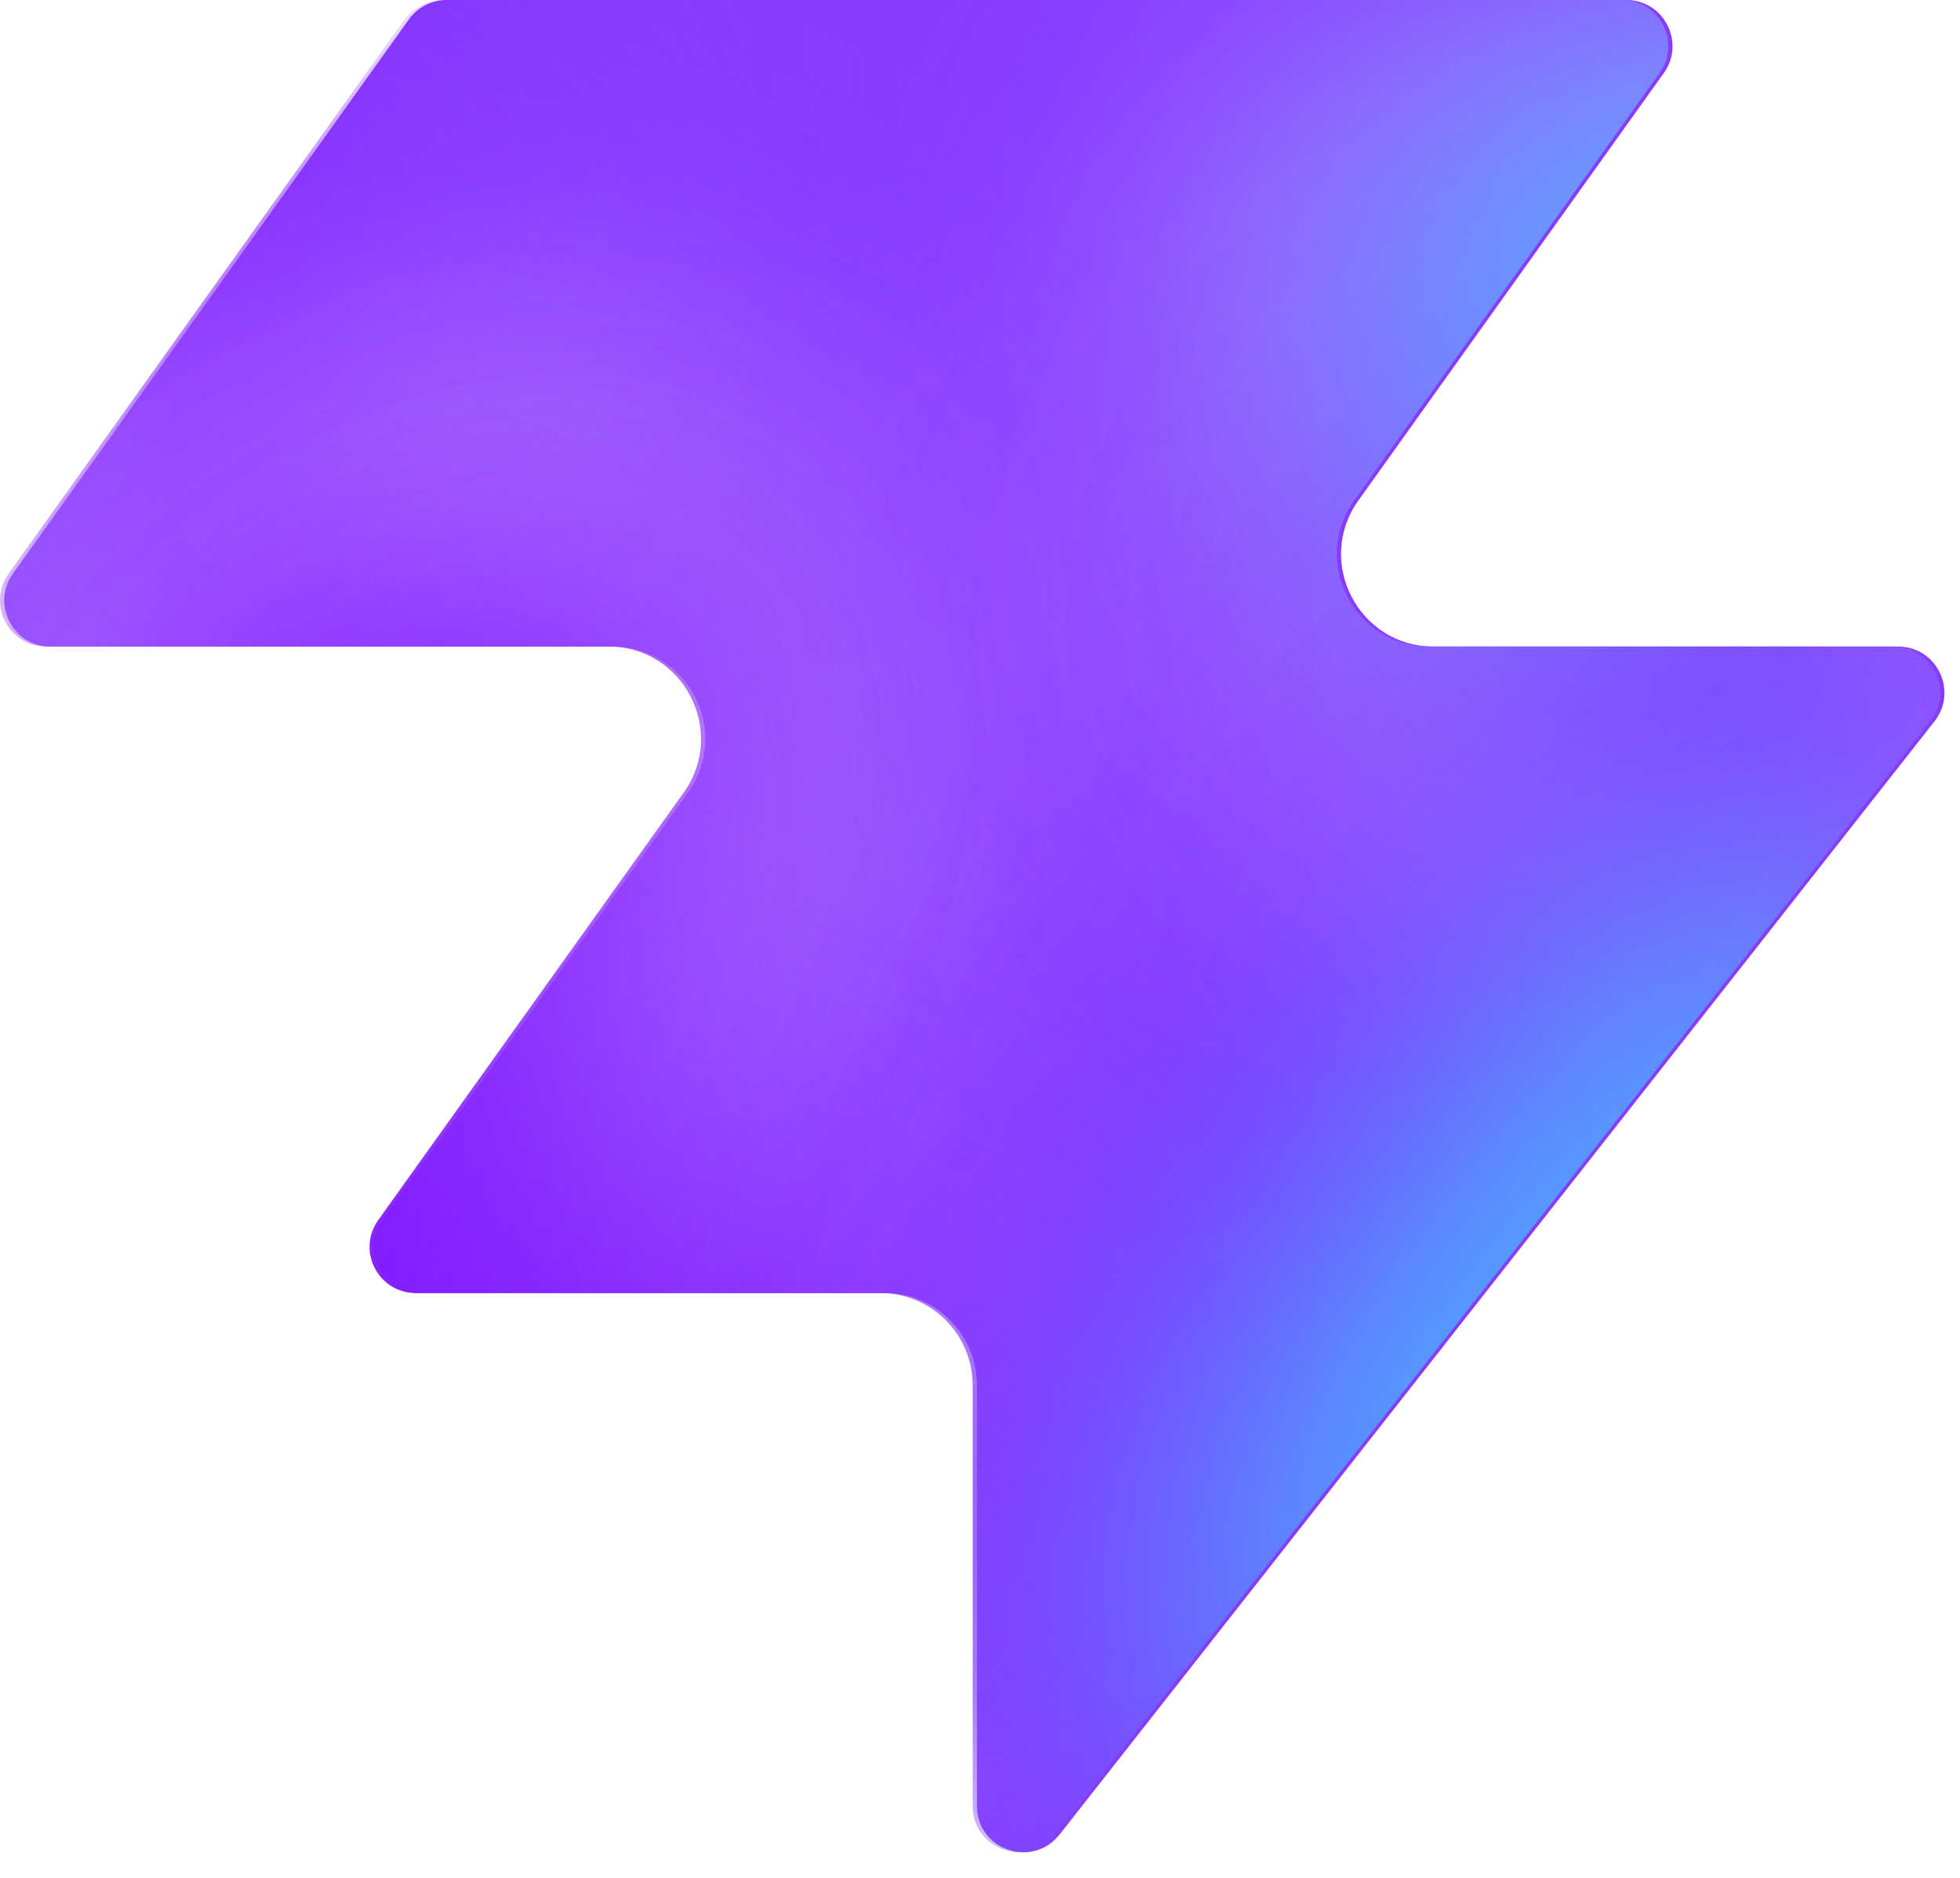
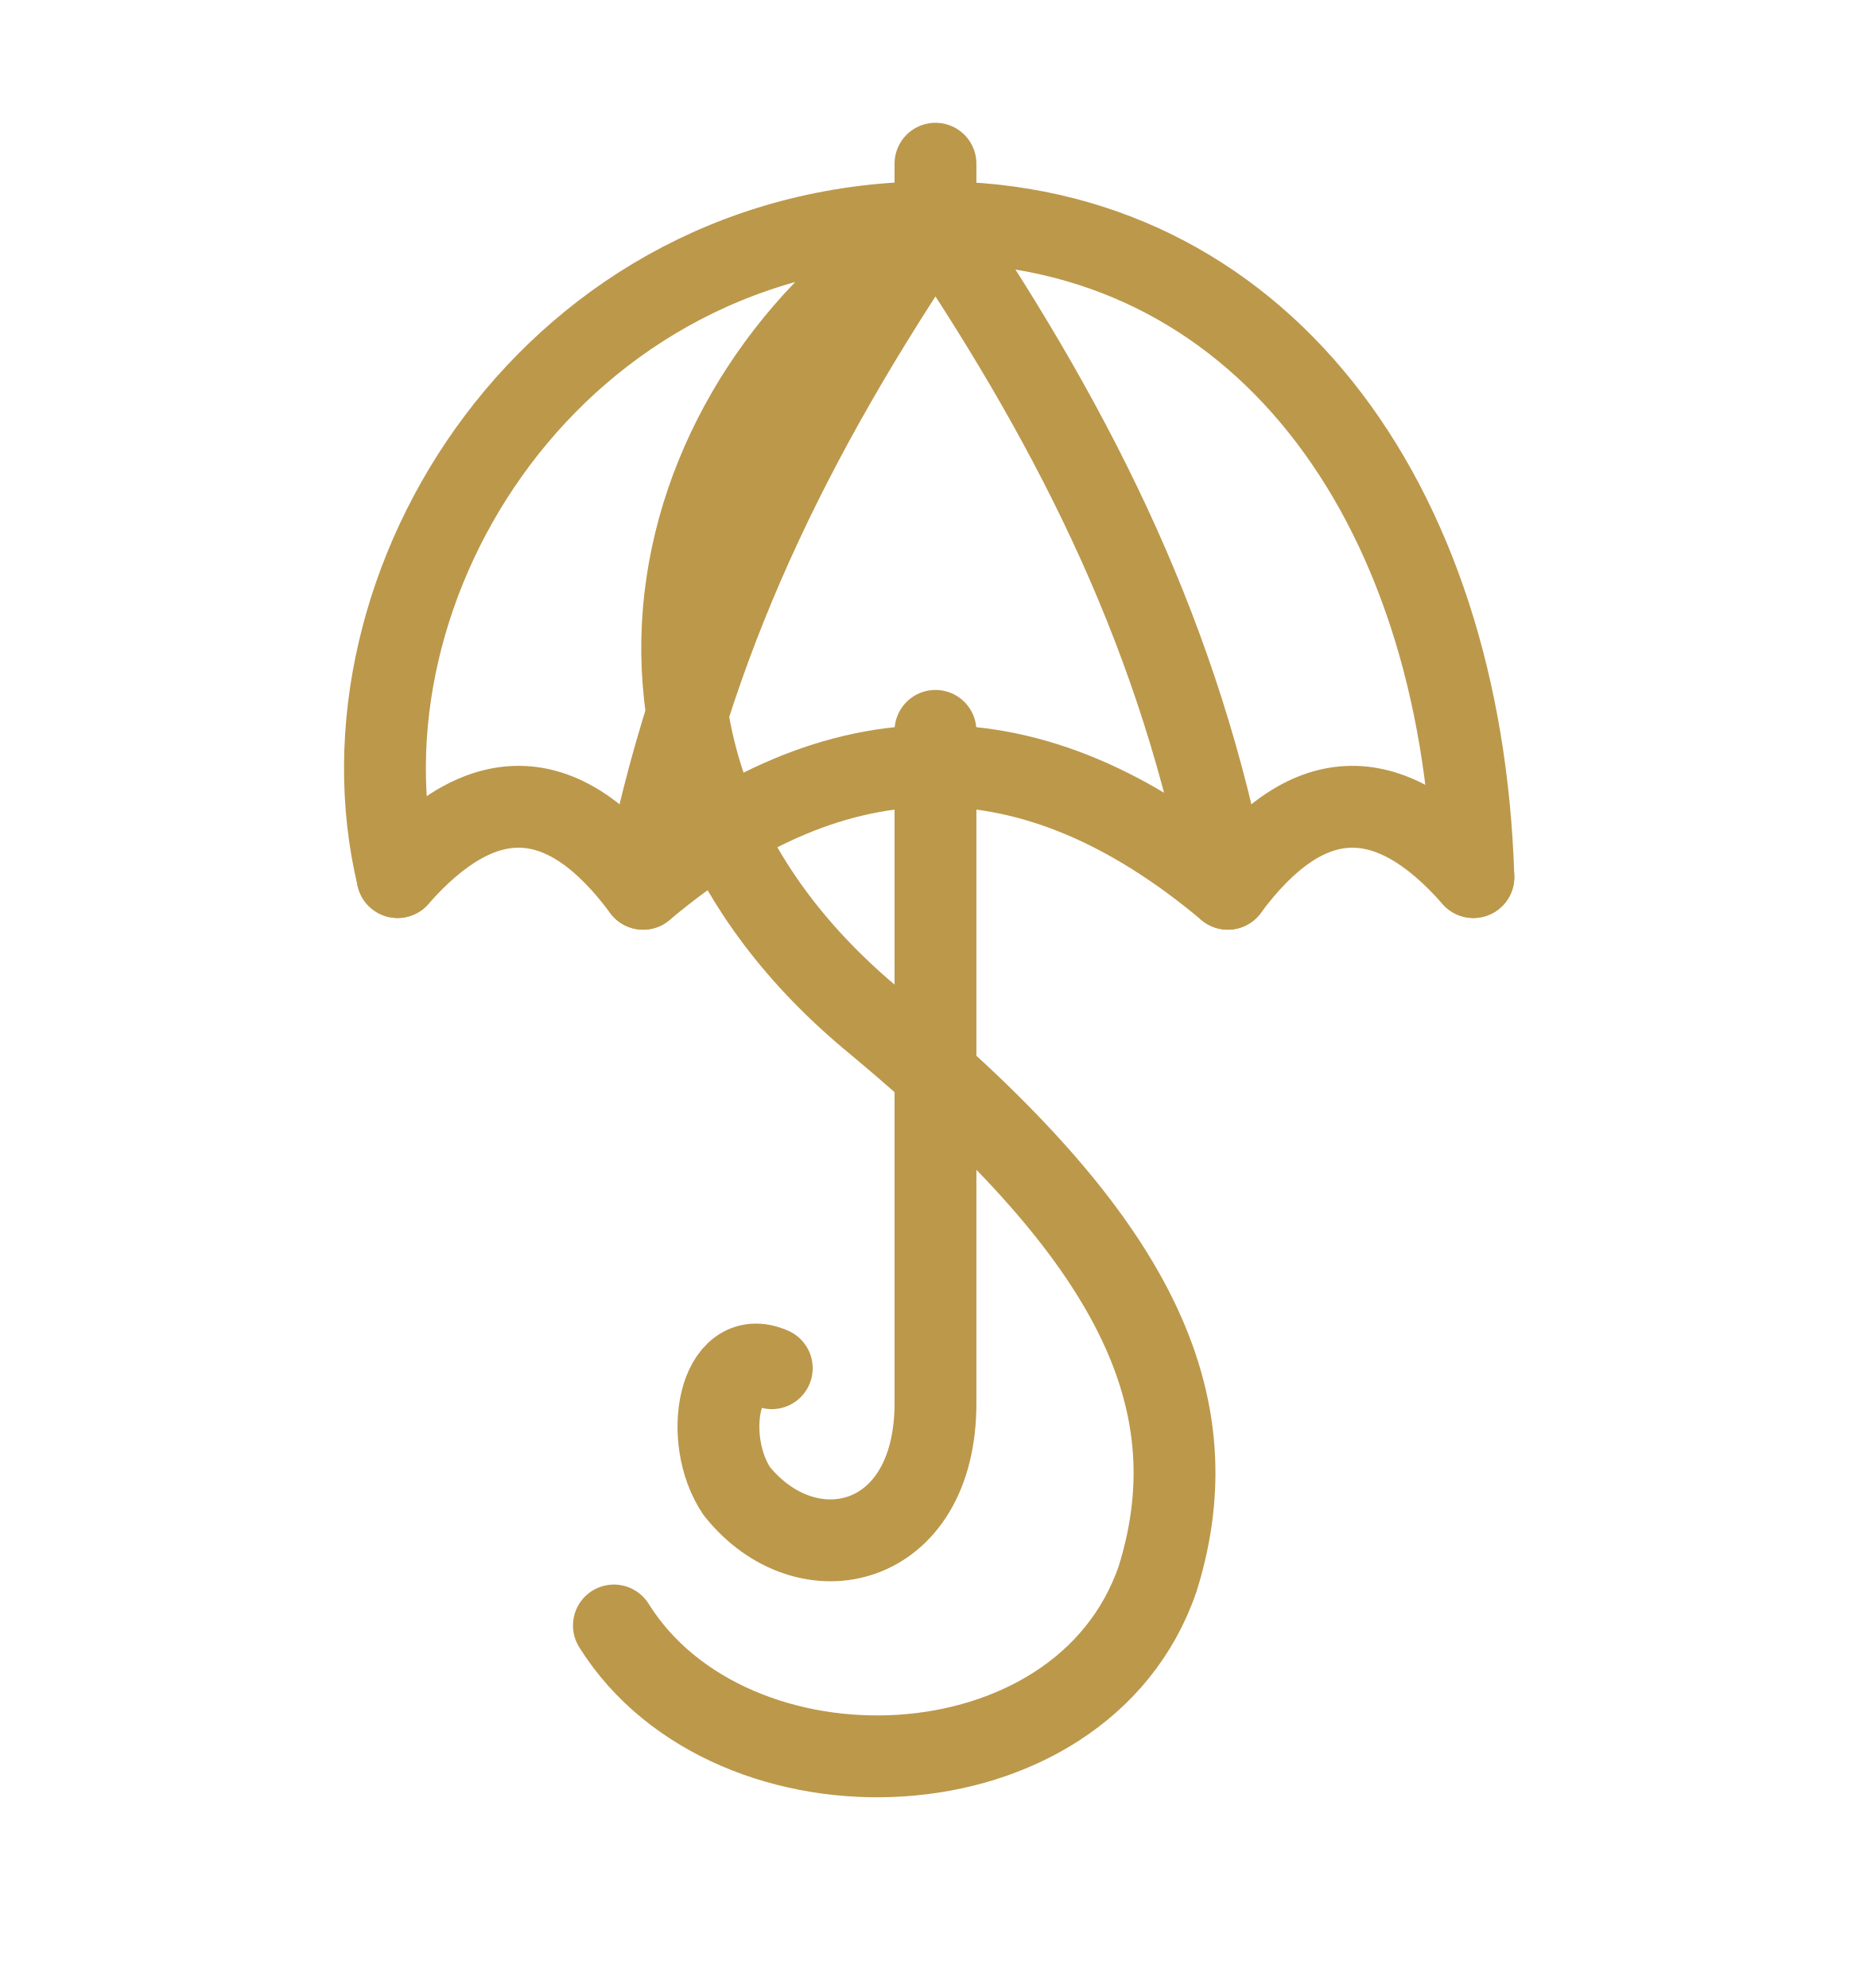
- <svg xmlns="http://www.w3.org/2000/svg" width="48" height="46" fill="none" viewBox="0 0 48 46">
-   <path fill="#863bff" d="M25.946 44.938c-.664.845-2.021.375-2.021-.698V33.937a2.26 2.26 0 0 0-2.262-2.262H10.287c-.92 0-1.456-1.04-.92-1.788l7.48-10.471c1.07-1.497 0-3.578-1.842-3.578H1.237c-.92 0-1.456-1.04-.92-1.788L10.013.474c.214-.297.556-.474.92-.474h28.894c.92 0 1.456 1.04.92 1.788l-7.48 10.471c-1.07 1.498 0 3.579 1.842 3.579h11.377c.943 0 1.473 1.088.89 1.83L25.947 44.94z" style="fill:#863bff;fill:color(display-p3 .525 .23 1);fill-opacity:1" />
-   <mask id="a" width="48" height="46" x="0" y="0" maskUnits="userSpaceOnUse" style="mask-type:alpha">
-     <path fill="#000" d="M25.842 44.938c-.664.844-2.021.375-2.021-.698V33.937a2.26 2.26 0 0 0-2.262-2.262H10.183c-.92 0-1.456-1.04-.92-1.788l7.48-10.471c1.07-1.498 0-3.579-1.842-3.579H1.133c-.92 0-1.456-1.04-.92-1.787L9.91.473c.214-.297.556-.474.92-.474h28.894c.92 0 1.456 1.04.92 1.788l-7.48 10.471c-1.07 1.498 0 3.578 1.842 3.578h11.377c.943 0 1.473 1.088.89 1.832L25.843 44.94z" style="fill:#000;fill-opacity:1" />
-   </mask>
-   <g mask="url(#a)">
-     <g filter="url(#b)">
-       <ellipse cx="5.508" cy="14.704" fill="#ede6ff" rx="5.508" ry="14.704" style="fill:#ede6ff;fill:color(display-p3 .927 .903 1);fill-opacity:1" transform="matrix(.00324 1 1 -.00324 -4.47 31.516)" />
-     </g>
-     <g filter="url(#c)">
-       <ellipse cx="10.399" cy="29.851" fill="#ede6ff" rx="10.399" ry="29.851" style="fill:#ede6ff;fill:color(display-p3 .927 .903 1);fill-opacity:1" transform="matrix(.00324 1 1 -.00324 -39.328 7.883)" />
-     </g>
-     <g filter="url(#d)">
-       <ellipse cx="5.508" cy="30.487" fill="#7e14ff" rx="5.508" ry="30.487" style="fill:#7e14ff;fill:color(display-p3 .492 .077 1);fill-opacity:1" transform="rotate(89.814 -25.913 -14.639)scale(1 -1)" />
-     </g>
-     <g filter="url(#e)">
-       <ellipse cx="5.508" cy="30.599" fill="#7e14ff" rx="5.508" ry="30.599" style="fill:#7e14ff;fill:color(display-p3 .492 .077 1);fill-opacity:1" transform="rotate(89.814 -32.644 -3.334)scale(1 -1)" />
-     </g>
-     <g filter="url(#f)">
-       <ellipse cx="5.508" cy="30.599" fill="#7e14ff" rx="5.508" ry="30.599" style="fill:#7e14ff;fill:color(display-p3 .492 .077 1);fill-opacity:1" transform="matrix(.00324 1 1 -.00324 -34.34 30.47)" />
-     </g>
-     <g filter="url(#g)">
-       <ellipse cx="14.072" cy="22.078" fill="#ede6ff" rx="14.072" ry="22.078" style="fill:#ede6ff;fill:color(display-p3 .927 .903 1);fill-opacity:1" transform="rotate(93.35 24.506 48.493)scale(-1 1)" />
-     </g>
-     <g filter="url(#h)">
-       <ellipse cx="3.47" cy="21.501" fill="#7e14ff" rx="3.47" ry="21.501" style="fill:#7e14ff;fill:color(display-p3 .492 .077 1);fill-opacity:1" transform="rotate(89.009 28.708 47.59)scale(-1 1)" />
-     </g>
-     <g filter="url(#i)">
-       <ellipse cx="3.47" cy="21.501" fill="#7e14ff" rx="3.47" ry="21.501" style="fill:#7e14ff;fill:color(display-p3 .492 .077 1);fill-opacity:1" transform="rotate(89.009 28.708 47.59)scale(-1 1)" />
-     </g>
-     <g filter="url(#j)">
-       <ellipse cx=".387" cy="8.972" fill="#7e14ff" rx="4.407" ry="29.108" style="fill:#7e14ff;fill:color(display-p3 .492 .077 1);fill-opacity:1" transform="rotate(39.51 .387 8.972)" />
-     </g>
-     <g filter="url(#k)">
-       <ellipse cx="47.523" cy="-6.092" fill="#7e14ff" rx="4.407" ry="29.108" style="fill:#7e14ff;fill:color(display-p3 .492 .077 1);fill-opacity:1" transform="rotate(37.892 47.523 -6.092)" />
-     </g>
-     <g filter="url(#l)">
-       <ellipse cx="41.412" cy="6.333" fill="#47bfff" rx="5.971" ry="9.665" style="fill:#47bfff;fill:color(display-p3 .28 .748 1);fill-opacity:1" transform="rotate(37.892 41.412 6.333)" />
-     </g>
-     <g filter="url(#m)">
-       <ellipse cx="-1.879" cy="38.332" fill="#7e14ff" rx="4.407" ry="29.108" style="fill:#7e14ff;fill:color(display-p3 .492 .077 1);fill-opacity:1" transform="rotate(37.892 -1.88 38.332)" />
-     </g>
-     <g filter="url(#n)">
-       <ellipse cx="-1.879" cy="38.332" fill="#7e14ff" rx="4.407" ry="29.108" style="fill:#7e14ff;fill:color(display-p3 .492 .077 1);fill-opacity:1" transform="rotate(37.892 -1.88 38.332)" />
-     </g>
-     <g filter="url(#o)">
-       <ellipse cx="35.651" cy="29.907" fill="#7e14ff" rx="4.407" ry="29.108" style="fill:#7e14ff;fill:color(display-p3 .492 .077 1);fill-opacity:1" transform="rotate(37.892 35.651 29.907)" />
-     </g>
-     <g filter="url(#p)">
-       <ellipse cx="38.418" cy="32.4" fill="#47bfff" rx="5.971" ry="15.297" style="fill:#47bfff;fill:color(display-p3 .28 .748 1);fill-opacity:1" transform="rotate(37.892 38.418 32.4)" />
-     </g>
+ <svg xmlns="http://www.w3.org/2000/svg" viewBox="0 0 320 340" width="100%" height="100%">
+   <g id="Icon-Only">
+     <path fill="none" stroke="#BC984B" stroke-width="14" stroke-linecap="round" stroke-linejoin="round" d="M 160 28 L 160 38" />
+     <path fill="none" stroke="#BC984B" stroke-width="14" stroke-linecap="round" stroke-linejoin="round" d="M 160 38 C 135 75, 118 110, 110 152" />
+     <path fill="none" stroke="#BC984B" stroke-width="14" stroke-linecap="round" stroke-linejoin="round" d="M 160 38 C 185 75, 202 110, 210 152" />
+     <path fill="none" stroke="#BC984B" stroke-width="14" stroke-linecap="round" stroke-linejoin="round" d="M 68 150 Q 90 125, 110 152 Q 160 110, 210 152 Q 230 125, 252 150" />
+     <path fill="none" stroke="#BC984B" stroke-width="14" stroke-linecap="round" stroke-linejoin="round" d="M 160 38 C 215 38, 250 85, 252 150" />
+     <path fill="none" stroke="#BC984B" stroke-width="14" stroke-linecap="round" stroke-linejoin="round" d="M 160 125 L 160 240 C 160 265, 138 270, 126 255 C 120 246, 123 230, 132 234" />
+     <path fill="none" stroke="#BC984B" stroke-width="14" stroke-linecap="round" stroke-linejoin="round" d="M 68 150 C 56 100, 95 38, 160 38 C 115 65, 95 130, 150 175 C 192 210, 208 238, 198 270 C 185 308, 125 310, 105 278" />
  </g>
-   <defs>
-     <filter id="b" width="60.045" height="41.654" x="-19.77" y="16.149" color-interpolation-filters="sRGB" filterUnits="userSpaceOnUse">
-       <feFlood flood-opacity="0" result="BackgroundImageFix" />
-       <feBlend in="SourceGraphic" in2="BackgroundImageFix" result="shape" />
-       <feGaussianBlur result="effect1_foregroundBlur_2002_17158" stdDeviation="7.659" />
-     </filter>
-     <filter id="c" width="90.34" height="51.437" x="-54.613" y="-7.533" color-interpolation-filters="sRGB" filterUnits="userSpaceOnUse">
-       <feFlood flood-opacity="0" result="BackgroundImageFix" />
-       <feBlend in="SourceGraphic" in2="BackgroundImageFix" result="shape" />
-       <feGaussianBlur result="effect1_foregroundBlur_2002_17158" stdDeviation="7.659" />
-     </filter>
-     <filter id="d" width="79.355" height="29.4" x="-49.64" y="2.03" color-interpolation-filters="sRGB" filterUnits="userSpaceOnUse">
-       <feFlood flood-opacity="0" result="BackgroundImageFix" />
-       <feBlend in="SourceGraphic" in2="BackgroundImageFix" result="shape" />
-       <feGaussianBlur result="effect1_foregroundBlur_2002_17158" stdDeviation="4.596" />
-     </filter>
-     <filter id="e" width="79.579" height="29.4" x="-45.045" y="20.029" color-interpolation-filters="sRGB" filterUnits="userSpaceOnUse">
-       <feFlood flood-opacity="0" result="BackgroundImageFix" />
-       <feBlend in="SourceGraphic" in2="BackgroundImageFix" result="shape" />
-       <feGaussianBlur result="effect1_foregroundBlur_2002_17158" stdDeviation="4.596" />
-     </filter>
-     <filter id="f" width="79.579" height="29.4" x="-43.513" y="21.178" color-interpolation-filters="sRGB" filterUnits="userSpaceOnUse">
-       <feFlood flood-opacity="0" result="BackgroundImageFix" />
-       <feBlend in="SourceGraphic" in2="BackgroundImageFix" result="shape" />
-       <feGaussianBlur result="effect1_foregroundBlur_2002_17158" stdDeviation="4.596" />
-     </filter>
-     <filter id="g" width="74.749" height="58.852" x="15.756" y="-17.901" color-interpolation-filters="sRGB" filterUnits="userSpaceOnUse">
-       <feFlood flood-opacity="0" result="BackgroundImageFix" />
-       <feBlend in="SourceGraphic" in2="BackgroundImageFix" result="shape" />
-       <feGaussianBlur result="effect1_foregroundBlur_2002_17158" stdDeviation="7.659" />
-     </filter>
-     <filter id="h" width="61.377" height="25.362" x="23.548" y="2.284" color-interpolation-filters="sRGB" filterUnits="userSpaceOnUse">
-       <feFlood flood-opacity="0" result="BackgroundImageFix" />
-       <feBlend in="SourceGraphic" in2="BackgroundImageFix" result="shape" />
-       <feGaussianBlur result="effect1_foregroundBlur_2002_17158" stdDeviation="4.596" />
-     </filter>
-     <filter id="i" width="61.377" height="25.362" x="23.548" y="2.284" color-interpolation-filters="sRGB" filterUnits="userSpaceOnUse">
-       <feFlood flood-opacity="0" result="BackgroundImageFix" />
-       <feBlend in="SourceGraphic" in2="BackgroundImageFix" result="shape" />
-       <feGaussianBlur result="effect1_foregroundBlur_2002_17158" stdDeviation="4.596" />
-     </filter>
-     <filter id="j" width="56.045" height="63.649" x="-27.636" y="-22.853" color-interpolation-filters="sRGB" filterUnits="userSpaceOnUse">
-       <feFlood flood-opacity="0" result="BackgroundImageFix" />
-       <feBlend in="SourceGraphic" in2="BackgroundImageFix" result="shape" />
-       <feGaussianBlur result="effect1_foregroundBlur_2002_17158" stdDeviation="4.596" />
-     </filter>
-     <filter id="k" width="54.814" height="64.646" x="20.116" y="-38.415" color-interpolation-filters="sRGB" filterUnits="userSpaceOnUse">
-       <feFlood flood-opacity="0" result="BackgroundImageFix" />
-       <feBlend in="SourceGraphic" in2="BackgroundImageFix" result="shape" />
-       <feGaussianBlur result="effect1_foregroundBlur_2002_17158" stdDeviation="4.596" />
-     </filter>
-     <filter id="l" width="33.541" height="35.313" x="24.641" y="-11.323" color-interpolation-filters="sRGB" filterUnits="userSpaceOnUse">
-       <feFlood flood-opacity="0" result="BackgroundImageFix" />
-       <feBlend in="SourceGraphic" in2="BackgroundImageFix" result="shape" />
-       <feGaussianBlur result="effect1_foregroundBlur_2002_17158" stdDeviation="4.596" />
-     </filter>
-     <filter id="m" width="54.814" height="64.646" x="-29.286" y="6.009" color-interpolation-filters="sRGB" filterUnits="userSpaceOnUse">
-       <feFlood flood-opacity="0" result="BackgroundImageFix" />
-       <feBlend in="SourceGraphic" in2="BackgroundImageFix" result="shape" />
-       <feGaussianBlur result="effect1_foregroundBlur_2002_17158" stdDeviation="4.596" />
-     </filter>
-     <filter id="n" width="54.814" height="64.646" x="-29.286" y="6.009" color-interpolation-filters="sRGB" filterUnits="userSpaceOnUse">
-       <feFlood flood-opacity="0" result="BackgroundImageFix" />
-       <feBlend in="SourceGraphic" in2="BackgroundImageFix" result="shape" />
-       <feGaussianBlur result="effect1_foregroundBlur_2002_17158" stdDeviation="4.596" />
-     </filter>
-     <filter id="o" width="54.814" height="64.646" x="8.244" y="-2.416" color-interpolation-filters="sRGB" filterUnits="userSpaceOnUse">
-       <feFlood flood-opacity="0" result="BackgroundImageFix" />
-       <feBlend in="SourceGraphic" in2="BackgroundImageFix" result="shape" />
-       <feGaussianBlur result="effect1_foregroundBlur_2002_17158" stdDeviation="4.596" />
-     </filter>
-     <filter id="p" width="39.409" height="43.623" x="18.713" y="10.588" color-interpolation-filters="sRGB" filterUnits="userSpaceOnUse">
-       <feFlood flood-opacity="0" result="BackgroundImageFix" />
-       <feBlend in="SourceGraphic" in2="BackgroundImageFix" result="shape" />
-       <feGaussianBlur result="effect1_foregroundBlur_2002_17158" stdDeviation="4.596" />
-     </filter>
-   </defs>
</svg>
